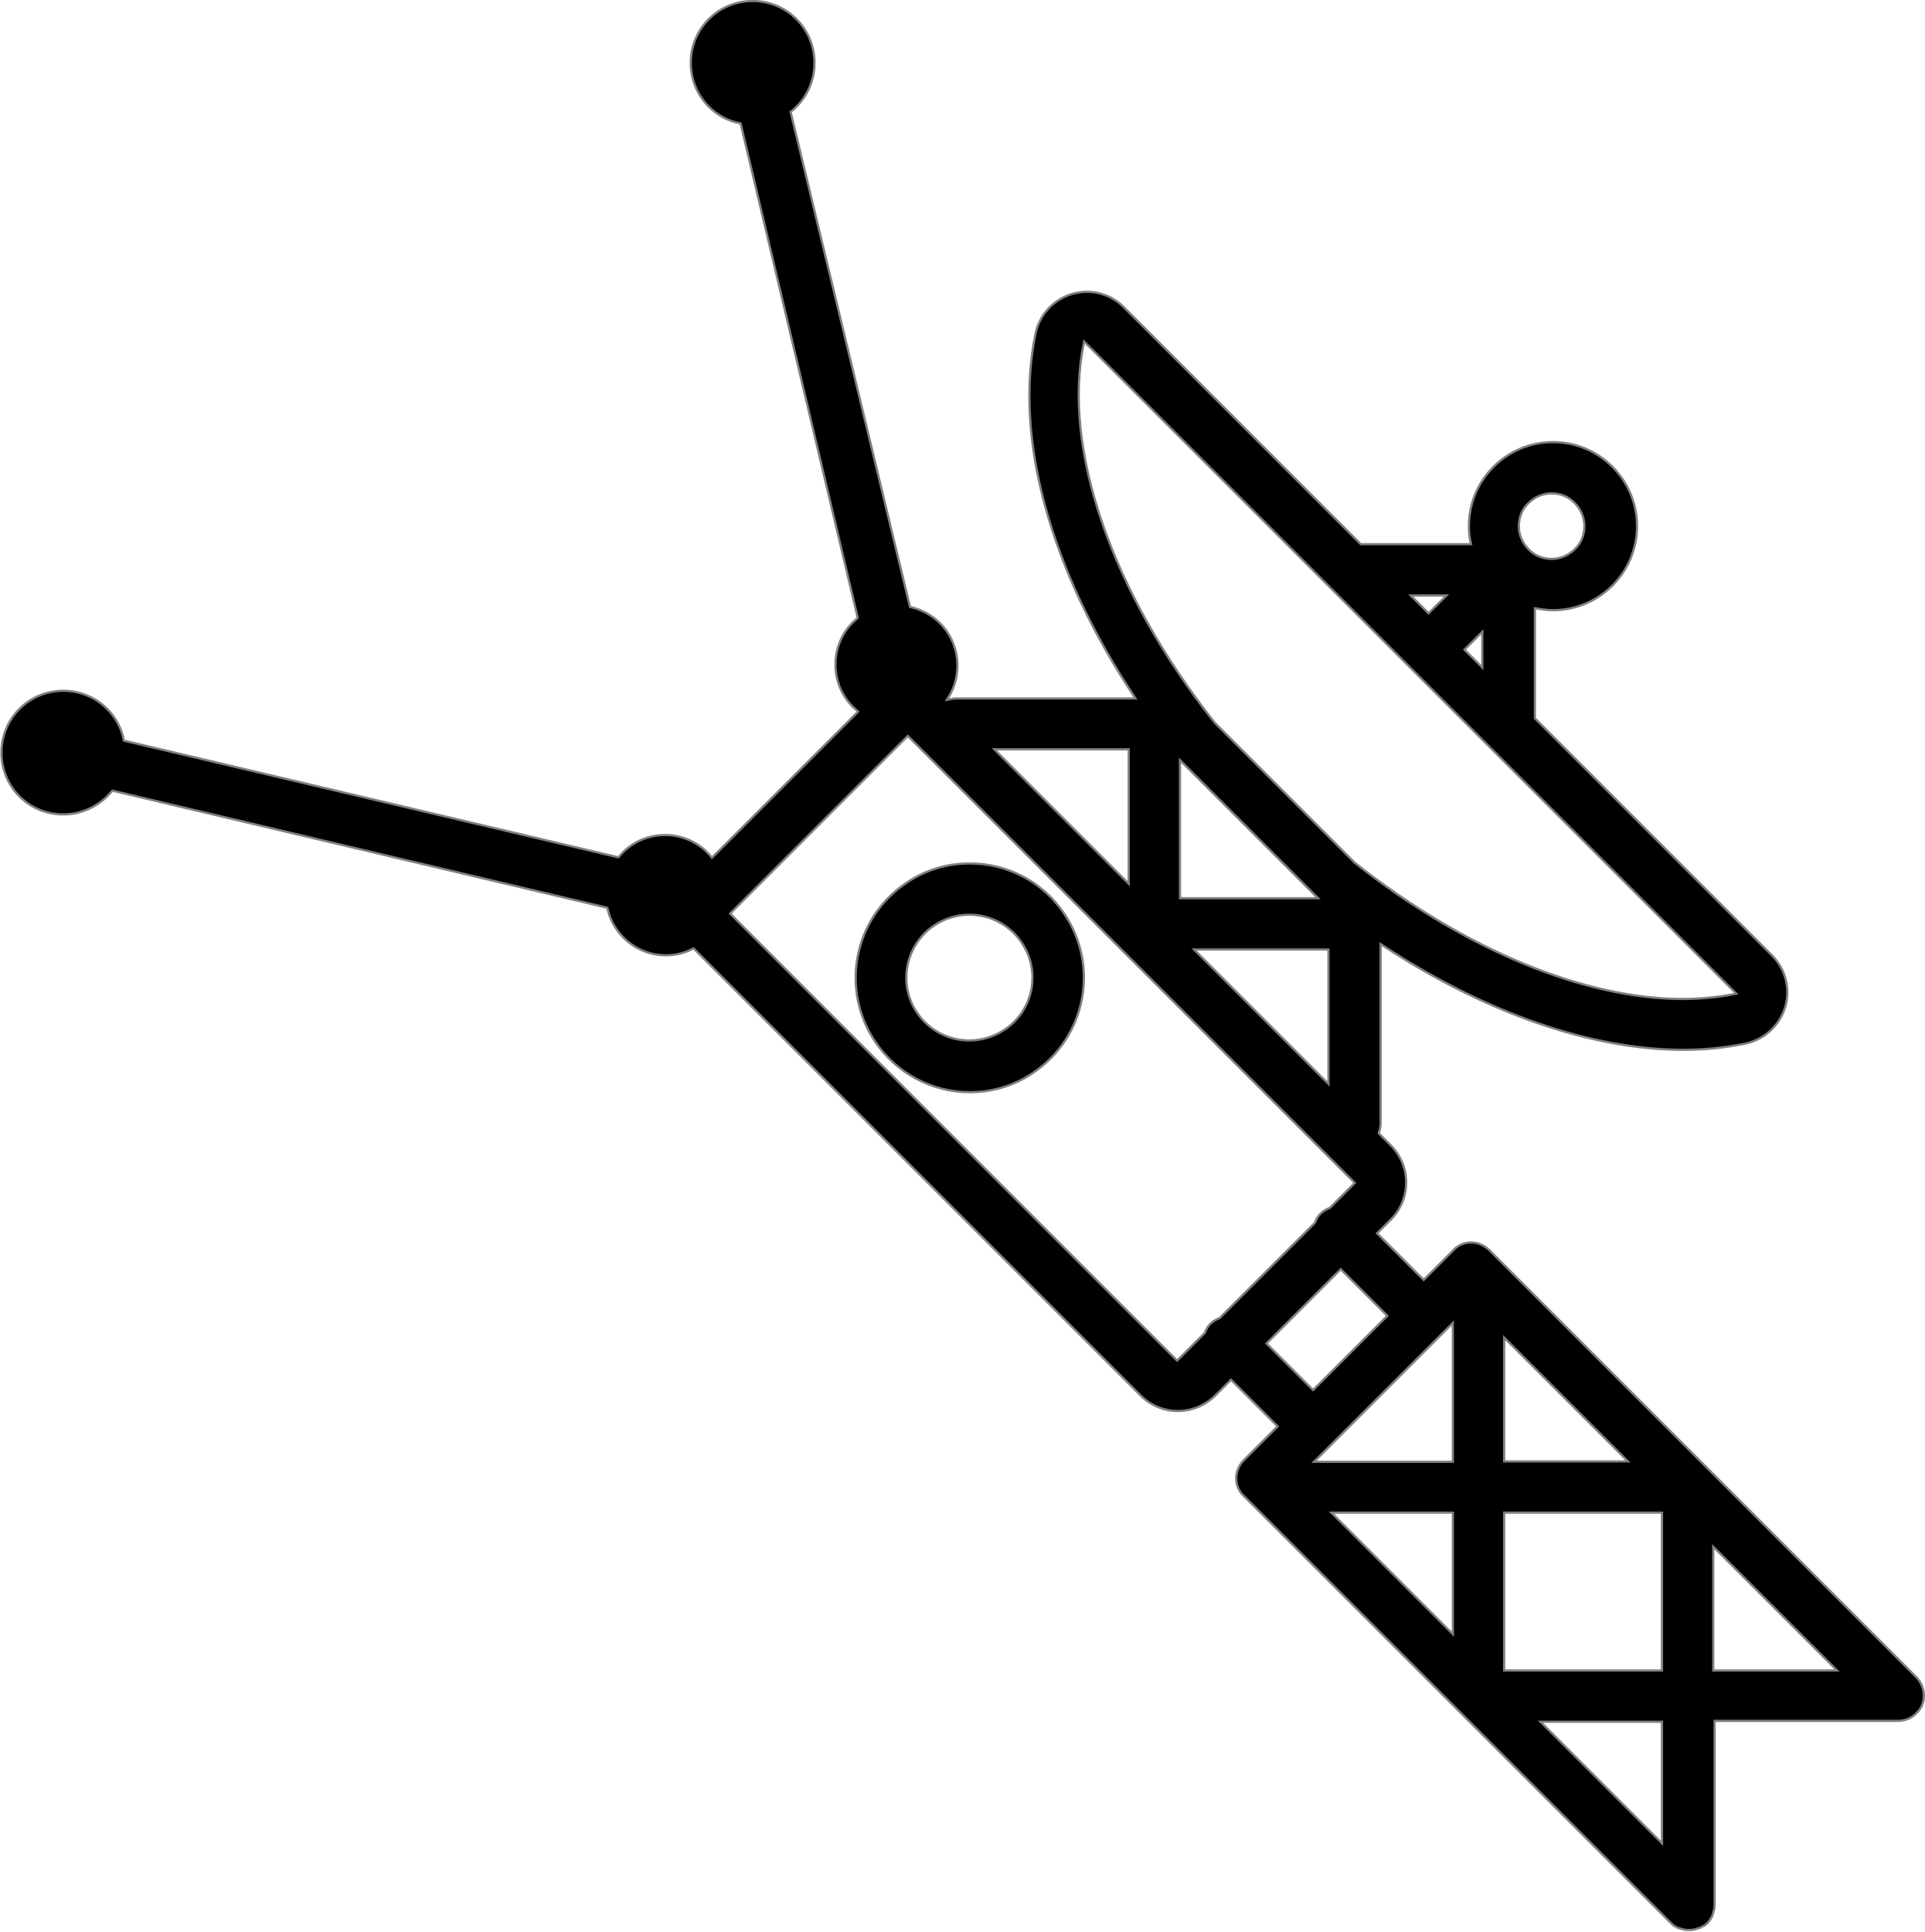
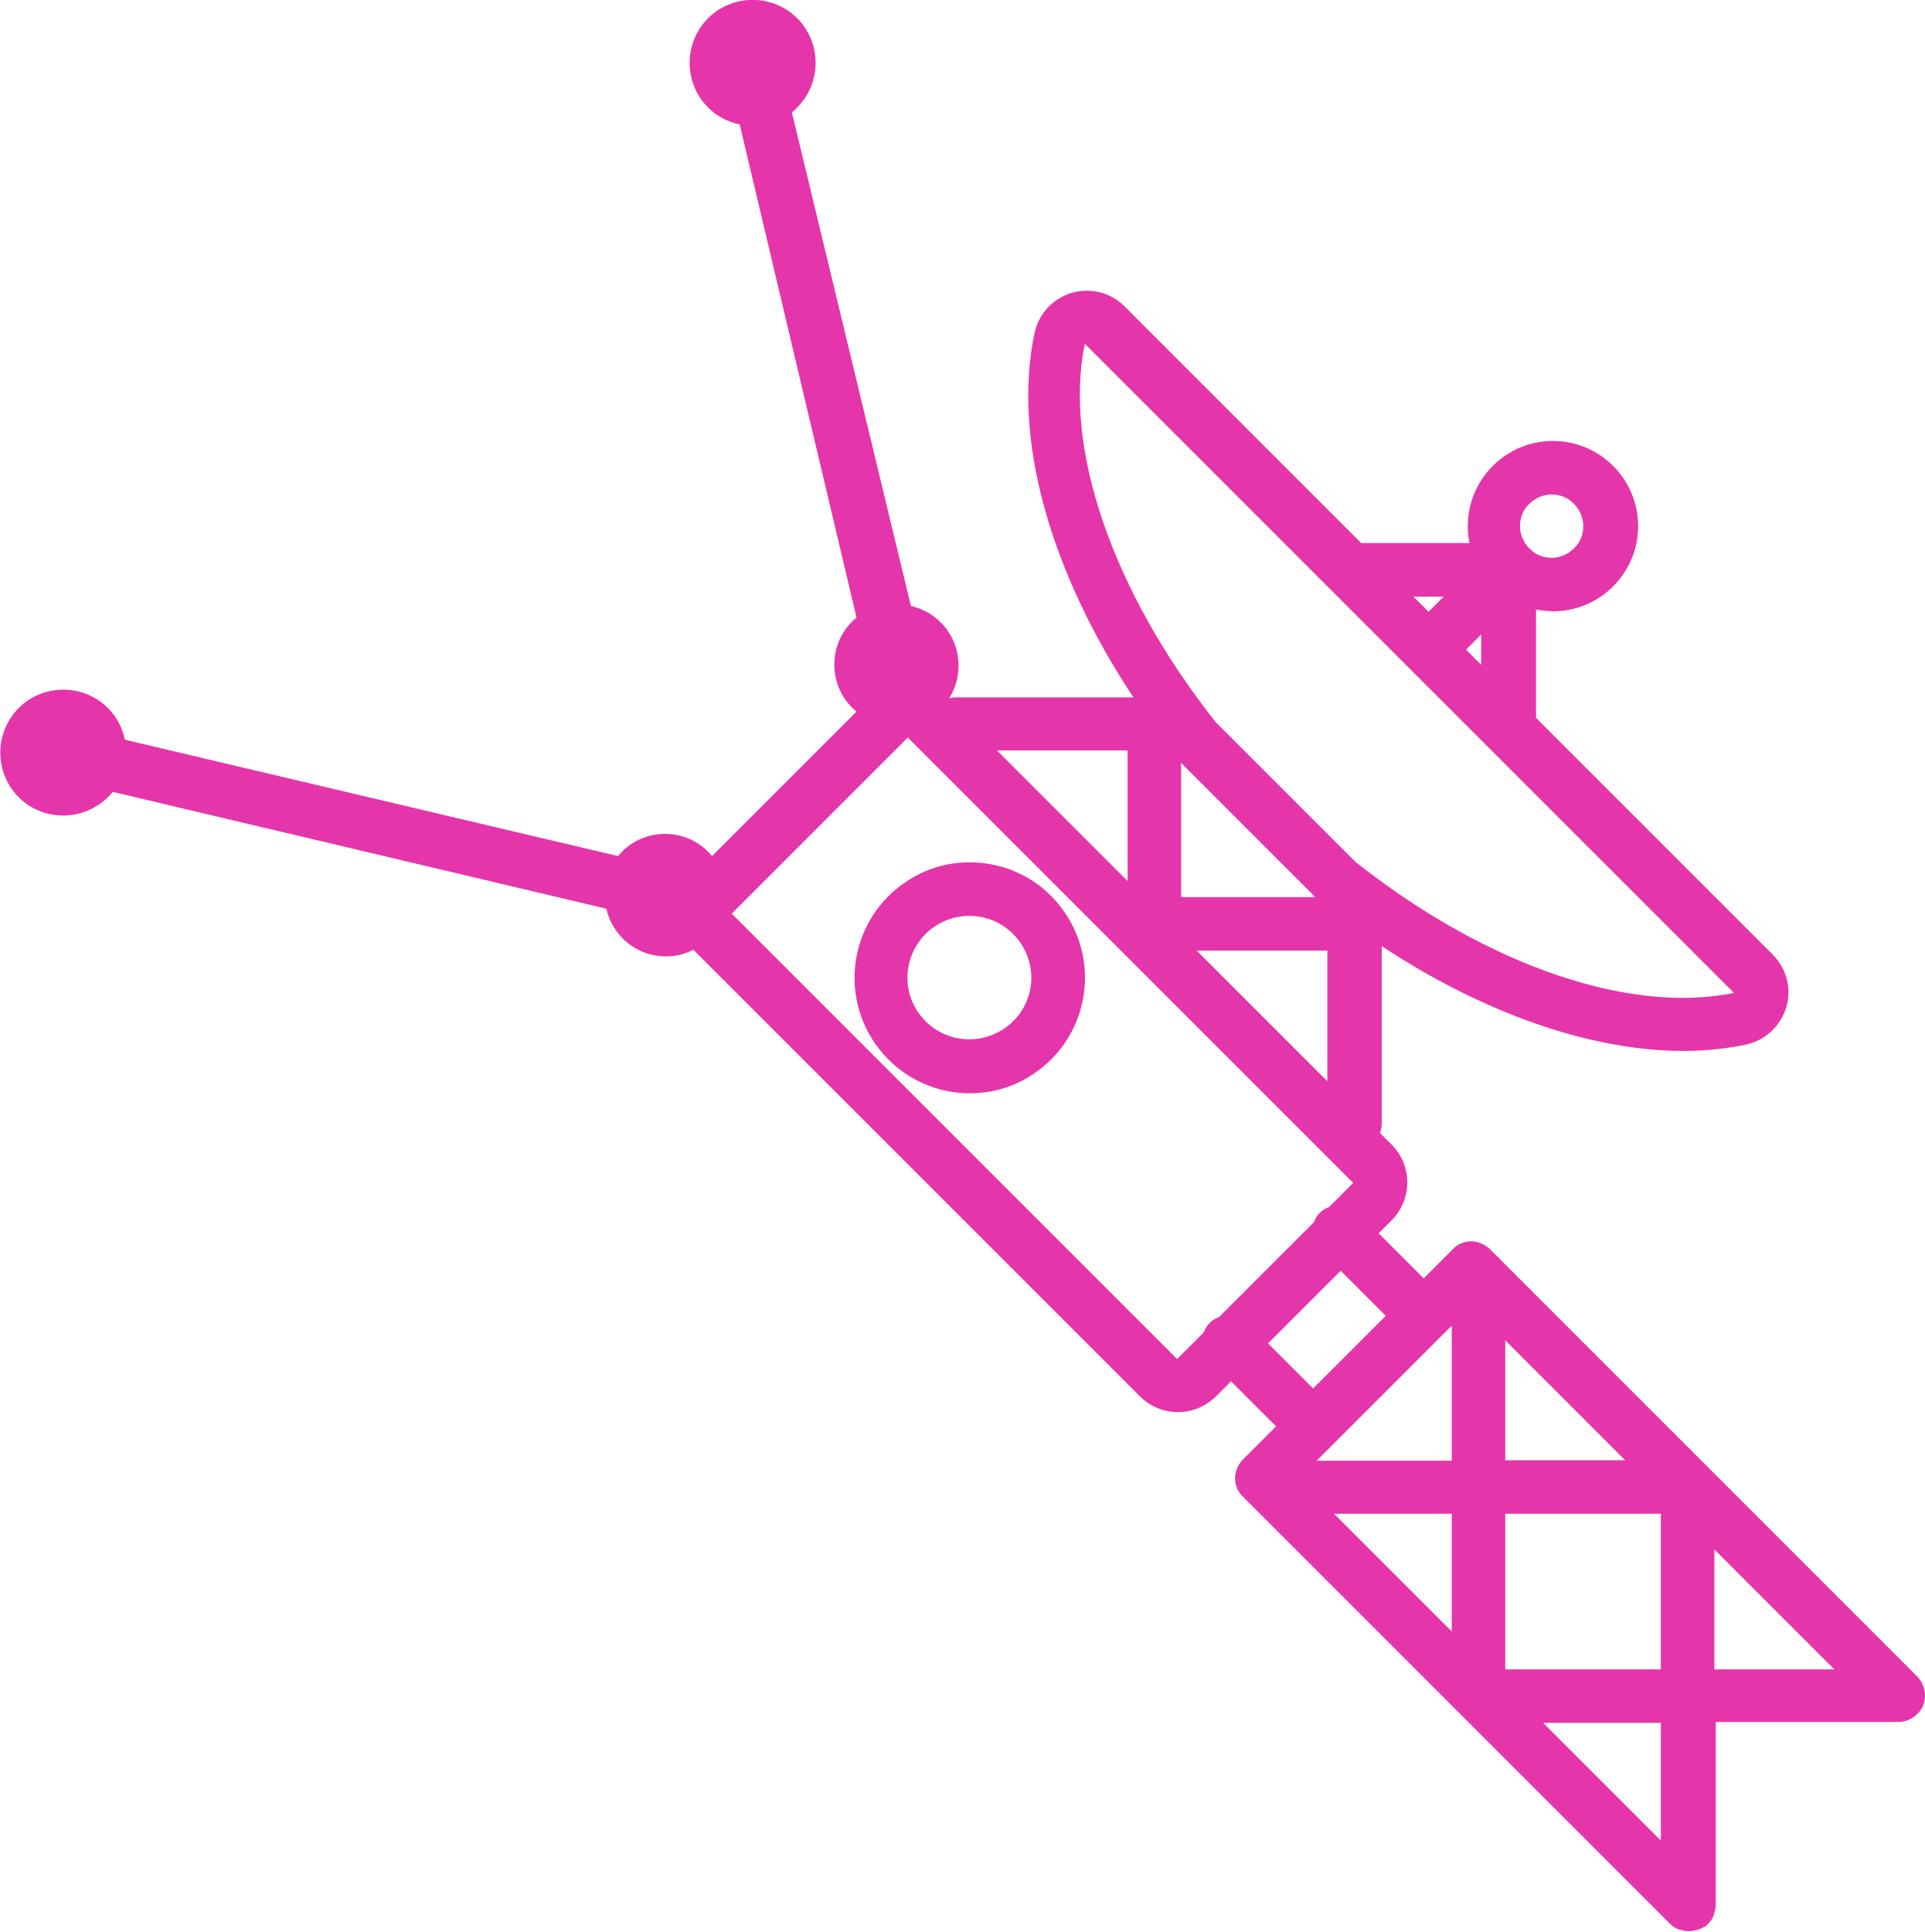
<svg xmlns="http://www.w3.org/2000/svg" version="1.1" x="0px" y="0px" viewBox="0 0 431.7 433.3" style="enable-background:new 0 0 431.7 433.3;" xml:space="preserve">
  <g>
-     <path stroke="rgba(255,255,255,0.5)" d="M429.9,375.9l-95.7-95.7c-1.1-1.1-2.7-1.8-4.2-1.8c-1.6,0-3.1,0.6-4.2,1.8l-6.5,6.5l-10.1-10.1l2.9-2.9   c4.7-4.7,4.7-12.3,0-17l-2.6-2.6c0.2-0.6,0.4-1.3,0.4-2.1v-39.8c22.9,15.1,46.9,23.5,67.7,23.5c4.8,0,9.5-0.5,13.9-1.4   c4.3-0.9,7.8-4.1,9.1-8.3c1.3-4.2,0.1-8.8-3-11.9l-53.1-53.1v-24.3c1.2,0.2,2.5,0.4,3.8,0.4c5.1,0,9.9-2,13.5-5.6   c3.6-3.6,5.6-8.4,5.6-13.5s-2-9.9-5.6-13.5c-3.6-3.6-8.4-5.6-13.5-5.6s-9.9,2-13.5,5.6s-5.6,8.4-5.6,13.5c0,1.3,0.1,2.5,0.4,3.8   h-24.3c0,0,0,0,0,0l-53.1-53.1c-2.3-2.3-5.3-3.5-8.5-3.5c-1.1,0-2.3,0.2-3.4,0.5c-4.2,1.3-7.4,4.7-8.3,9.1   c-4.9,23.5,3.4,53.2,22.2,81.6h-39.8c-0.5,0-1,0.1-1.5,0.2c3.3-5.3,2.7-12.4-1.9-17c-1.9-1.9-4.2-3.1-6.7-3.7L177.6,25.2   c0.4-0.3,0.8-0.7,1.2-1.1c5.5-5.5,5.5-14.5,0-20c-5.5-5.5-14.5-5.5-20,0c-5.5,5.5-5.5,14.5,0,20c2,2,4.5,3.3,7.1,3.8l26.2,110.6   c-0.3,0.3-0.7,0.6-1,0.9c-5.3,5.3-5.3,14,0,19.3c0.3,0.3,0.7,0.6,1,0.9l-32.4,32.4c-0.3-0.4-0.6-0.7-0.9-1c-5.3-5.3-14-5.3-19.3,0   c-0.3,0.3-0.6,0.7-0.9,1L28,165.9c-0.5-2.6-1.8-5.1-3.8-7.1c-5.5-5.5-14.5-5.5-20,0c-5.5,5.5-5.5,14.5,0,20c2.8,2.8,6.4,4.1,10,4.1   s7.2-1.4,10-4.1c0.4-0.4,0.7-0.8,1.1-1.2l110.7,26.2c0.5,2.4,1.8,4.8,3.7,6.7c2.7,2.7,6.2,4,9.7,4c2.1,0,4.2-0.5,6.1-1.5   c0.1,0.1,0.2,0.2,0.3,0.3l99.9,99.9c2.3,2.3,5.4,3.5,8.5,3.5c3.1,0,6.1-1.2,8.5-3.5l3.4-3.4l10.1,10.1l-7.4,7.4   c-1.1,1.1-1.8,2.7-1.8,4.2c0,1.6,0.6,3.1,1.8,4.2l95.7,95.7c0.3,0.3,0.6,0.5,0.9,0.8c0,0,0,0,0.1,0c0.3,0.2,0.6,0.4,1,0.5   c0,0,0.1,0,0.1,0c0.3,0.1,0.7,0.2,1,0.3c0,0,0,0,0.1,0c0.4,0.1,0.7,0.1,1.1,0.1s0.7,0,1.1-0.1c0,0,0,0,0.1,0c0.4-0.1,0.7-0.2,1-0.3   c0,0,0.1,0,0.1,0c0.3-0.1,0.7-0.3,1-0.5c0,0,0,0,0.1,0c0.7-0.4,1.2-1,1.7-1.7c0,0,0,0,0-0.1c0.2-0.3,0.4-0.6,0.5-1c0,0,0,0,0-0.1   c0.1-0.3,0.2-0.7,0.3-1c0,0,0,0,0-0.1c0.1-0.4,0.1-0.7,0.1-1.1v-40.9h40.9c1.7,0,3.3-0.7,4.4-1.9c0,0,0.1,0,0.1-0.1   C432.3,382.1,432.3,378.3,429.9,375.9z M372.5,374.4h-34.9v-34.9h34.9V374.4z M325.6,297.3v30.3h-30.3L325.6,297.3z M325.6,339.5   v26.4l-26.4-26.4H325.6z M337.6,327.5v-26.9l26.9,26.9H337.6z M268.4,213.2h29.3v29.3L268.4,213.2z M264.9,171.1l30.1,30.1h-30.1   V171.1z M328.8,145.7l3.4-3.4v6.8L328.8,145.7z M343,113c1.3-1.3,3.1-2.1,5-2.1c1.9,0,3.7,0.7,5,2.1c1.3,1.3,2.1,3.1,2.1,5   c0,1.9-0.7,3.7-2.1,5c-1.3,1.3-3.1,2.1-5,2.1c-1.9,0-3.7-0.7-5-2.1c-1.3-1.3-2.1-3.1-2.1-5C340.9,116.1,341.6,114.3,343,113z    M323.8,133.8l-3.4,3.4l-3.4-3.4H323.8z M243.3,77.1l145.6,145.6c-3.6,0.7-7.5,1.1-11.5,1.1c-21.7,0-48.5-10.8-73.4-30.5   l-31.4-31.4C249.4,132.5,238.5,100.4,243.3,77.1z M252.9,197.6l-29.3-29.3h29.3V197.6z M164.1,204.9l39.5-39.5l99.9,99.9l-5.4,5.4   c-0.8,0.3-1.5,0.7-2.1,1.3c-0.6,0.6-1,1.3-1.3,2.1l-21.3,21.3c-0.8,0.3-1.5,0.7-2.1,1.3c-0.6,0.6-1,1.3-1.3,2.1l-6,6L164.1,204.9z    M284.4,301.3l16.3-16.3l10.1,10.1l-16.3,16.3L284.4,301.3z M372.5,412.8l-26.4-26.4h26.4V412.8z M384.5,347.5l26.9,26.9h-26.9   V347.5z" />
-     <path stroke="rgba(255,255,255,0.5)" class="st0" d="M217.5,193.4C217.5,193.4,217.5,193.4,217.5,193.4c-5.2,0-10.2,1.5-14.5,4.5c-11.8,8-14.9,24.1-6.9,35.9   c4.8,7.1,12.8,11.4,21.4,11.4c5.2,0,10.2-1.5,14.5-4.5c11.8-8,14.9-24.1,6.9-35.9C234.1,197.6,226.1,193.4,217.5,193.4z    M225.2,230.7c-2.4,1.6-5.1,2.4-7.8,2.4c-4.4,0-8.8-2.1-11.5-6.1c-4.3-6.3-2.6-14.9,3.7-19.2c2.4-1.6,5.1-2.4,7.8-2.4   c4.4,0,8.8,2.1,11.5,6.1C233.2,217.8,231.6,226.4,225.2,230.7z" />
+     <path fill="#E535AB" d="M429.9,375.9l-95.7-95.7c-1.1-1.1-2.7-1.8-4.2-1.8c-1.6,0-3.1,0.6-4.2,1.8l-6.5,6.5l-10.1-10.1l2.9-2.9   c4.7-4.7,4.7-12.3,0-17l-2.6-2.6c0.2-0.6,0.4-1.3,0.4-2.1v-39.8c22.9,15.1,46.9,23.5,67.7,23.5c4.8,0,9.5-0.5,13.9-1.4   c4.3-0.9,7.8-4.1,9.1-8.3c1.3-4.2,0.1-8.8-3-11.9l-53.1-53.1v-24.3c1.2,0.2,2.5,0.4,3.8,0.4c5.1,0,9.9-2,13.5-5.6   c3.6-3.6,5.6-8.4,5.6-13.5s-2-9.9-5.6-13.5c-3.6-3.6-8.4-5.6-13.5-5.6s-9.9,2-13.5,5.6s-5.6,8.4-5.6,13.5c0,1.3,0.1,2.5,0.4,3.8   h-24.3c0,0,0,0,0,0l-53.1-53.1c-2.3-2.3-5.3-3.5-8.5-3.5c-1.1,0-2.3,0.2-3.4,0.5c-4.2,1.3-7.4,4.7-8.3,9.1   c-4.9,23.5,3.4,53.2,22.2,81.6h-39.8c-0.5,0-1,0.1-1.5,0.2c3.3-5.3,2.7-12.4-1.9-17c-1.9-1.9-4.2-3.1-6.7-3.7L177.6,25.2   c0.4-0.3,0.8-0.7,1.2-1.1c5.5-5.5,5.5-14.5,0-20c-5.5-5.5-14.5-5.5-20,0c-5.5,5.5-5.5,14.5,0,20c2,2,4.5,3.3,7.1,3.8l26.2,110.6   c-0.3,0.3-0.7,0.6-1,0.9c-5.3,5.3-5.3,14,0,19.3c0.3,0.3,0.7,0.6,1,0.9l-32.4,32.4c-0.3-0.4-0.6-0.7-0.9-1c-5.3-5.3-14-5.3-19.3,0   c-0.3,0.3-0.6,0.7-0.9,1L28,165.9c-0.5-2.6-1.8-5.1-3.8-7.1c-5.5-5.5-14.5-5.5-20,0c-5.5,5.5-5.5,14.5,0,20c2.8,2.8,6.4,4.1,10,4.1   s7.2-1.4,10-4.1c0.4-0.4,0.7-0.8,1.1-1.2l110.7,26.2c0.5,2.4,1.8,4.8,3.7,6.7c2.7,2.7,6.2,4,9.7,4c2.1,0,4.2-0.5,6.1-1.5   c0.1,0.1,0.2,0.2,0.3,0.3l99.9,99.9c2.3,2.3,5.4,3.5,8.5,3.5c3.1,0,6.1-1.2,8.5-3.5l3.4-3.4l10.1,10.1l-7.4,7.4   c-1.1,1.1-1.8,2.7-1.8,4.2c0,1.6,0.6,3.1,1.8,4.2l95.7,95.7c0.3,0.3,0.6,0.5,0.9,0.8c0,0,0,0,0.1,0c0.3,0.2,0.6,0.4,1,0.5   c0,0,0.1,0,0.1,0c0.3,0.1,0.7,0.2,1,0.3c0,0,0,0,0.1,0c0.4,0.1,0.7,0.1,1.1,0.1s0.7,0,1.1-0.1c0,0,0,0,0.1,0c0.4-0.1,0.7-0.2,1-0.3   c0,0,0.1,0,0.1,0c0.3-0.1,0.7-0.3,1-0.5c0,0,0,0,0.1,0c0.7-0.4,1.2-1,1.7-1.7c0,0,0,0,0-0.1c0.2-0.3,0.4-0.6,0.5-1c0,0,0,0,0-0.1   c0.1-0.3,0.2-0.7,0.3-1c0,0,0,0,0-0.1c0.1-0.4,0.1-0.7,0.1-1.1v-40.9h40.9c1.7,0,3.3-0.7,4.4-1.9c0,0,0.1,0,0.1-0.1   C432.3,382.1,432.3,378.3,429.9,375.9z M372.5,374.4h-34.9v-34.9h34.9V374.4z M325.6,297.3v30.3h-30.3L325.6,297.3z M325.6,339.5   v26.4l-26.4-26.4H325.6z M337.6,327.5v-26.9l26.9,26.9H337.6z M268.4,213.2h29.3v29.3L268.4,213.2z M264.9,171.1l30.1,30.1h-30.1   V171.1z M328.8,145.7l3.4-3.4v6.8L328.8,145.7z M343,113c1.3-1.3,3.1-2.1,5-2.1c1.9,0,3.7,0.7,5,2.1c1.3,1.3,2.1,3.1,2.1,5   c0,1.9-0.7,3.7-2.1,5c-1.3,1.3-3.1,2.1-5,2.1c-1.9,0-3.7-0.7-5-2.1c-1.3-1.3-2.1-3.1-2.1-5C340.9,116.1,341.6,114.3,343,113z    M323.8,133.8l-3.4,3.4l-3.4-3.4H323.8z M243.3,77.1l145.6,145.6c-3.6,0.7-7.5,1.1-11.5,1.1c-21.7,0-48.5-10.8-73.4-30.5   l-31.4-31.4C249.4,132.5,238.5,100.4,243.3,77.1z M252.9,197.6l-29.3-29.3h29.3V197.6z M164.1,204.9l39.5-39.5l99.9,99.9l-5.4,5.4   c-0.8,0.3-1.5,0.7-2.1,1.3c-0.6,0.6-1,1.3-1.3,2.1l-21.3,21.3c-0.8,0.3-1.5,0.7-2.1,1.3c-0.6,0.6-1,1.3-1.3,2.1l-6,6L164.1,204.9z    M284.4,301.3l16.3-16.3l10.1,10.1l-16.3,16.3L284.4,301.3z M372.5,412.8l-26.4-26.4h26.4V412.8z M384.5,347.5l26.9,26.9h-26.9   V347.5z" />
+     <path fill="#E535AB" class="st0" d="M217.5,193.4C217.5,193.4,217.5,193.4,217.5,193.4c-5.2,0-10.2,1.5-14.5,4.5c-11.8,8-14.9,24.1-6.9,35.9   c4.8,7.1,12.8,11.4,21.4,11.4c5.2,0,10.2-1.5,14.5-4.5c11.8-8,14.9-24.1,6.9-35.9C234.1,197.6,226.1,193.4,217.5,193.4z    M225.2,230.7c-2.4,1.6-5.1,2.4-7.8,2.4c-4.4,0-8.8-2.1-11.5-6.1c-4.3-6.3-2.6-14.9,3.7-19.2c2.4-1.6,5.1-2.4,7.8-2.4   c4.4,0,8.8,2.1,11.5,6.1C233.2,217.8,231.6,226.4,225.2,230.7z" />
  </g>
</svg>
